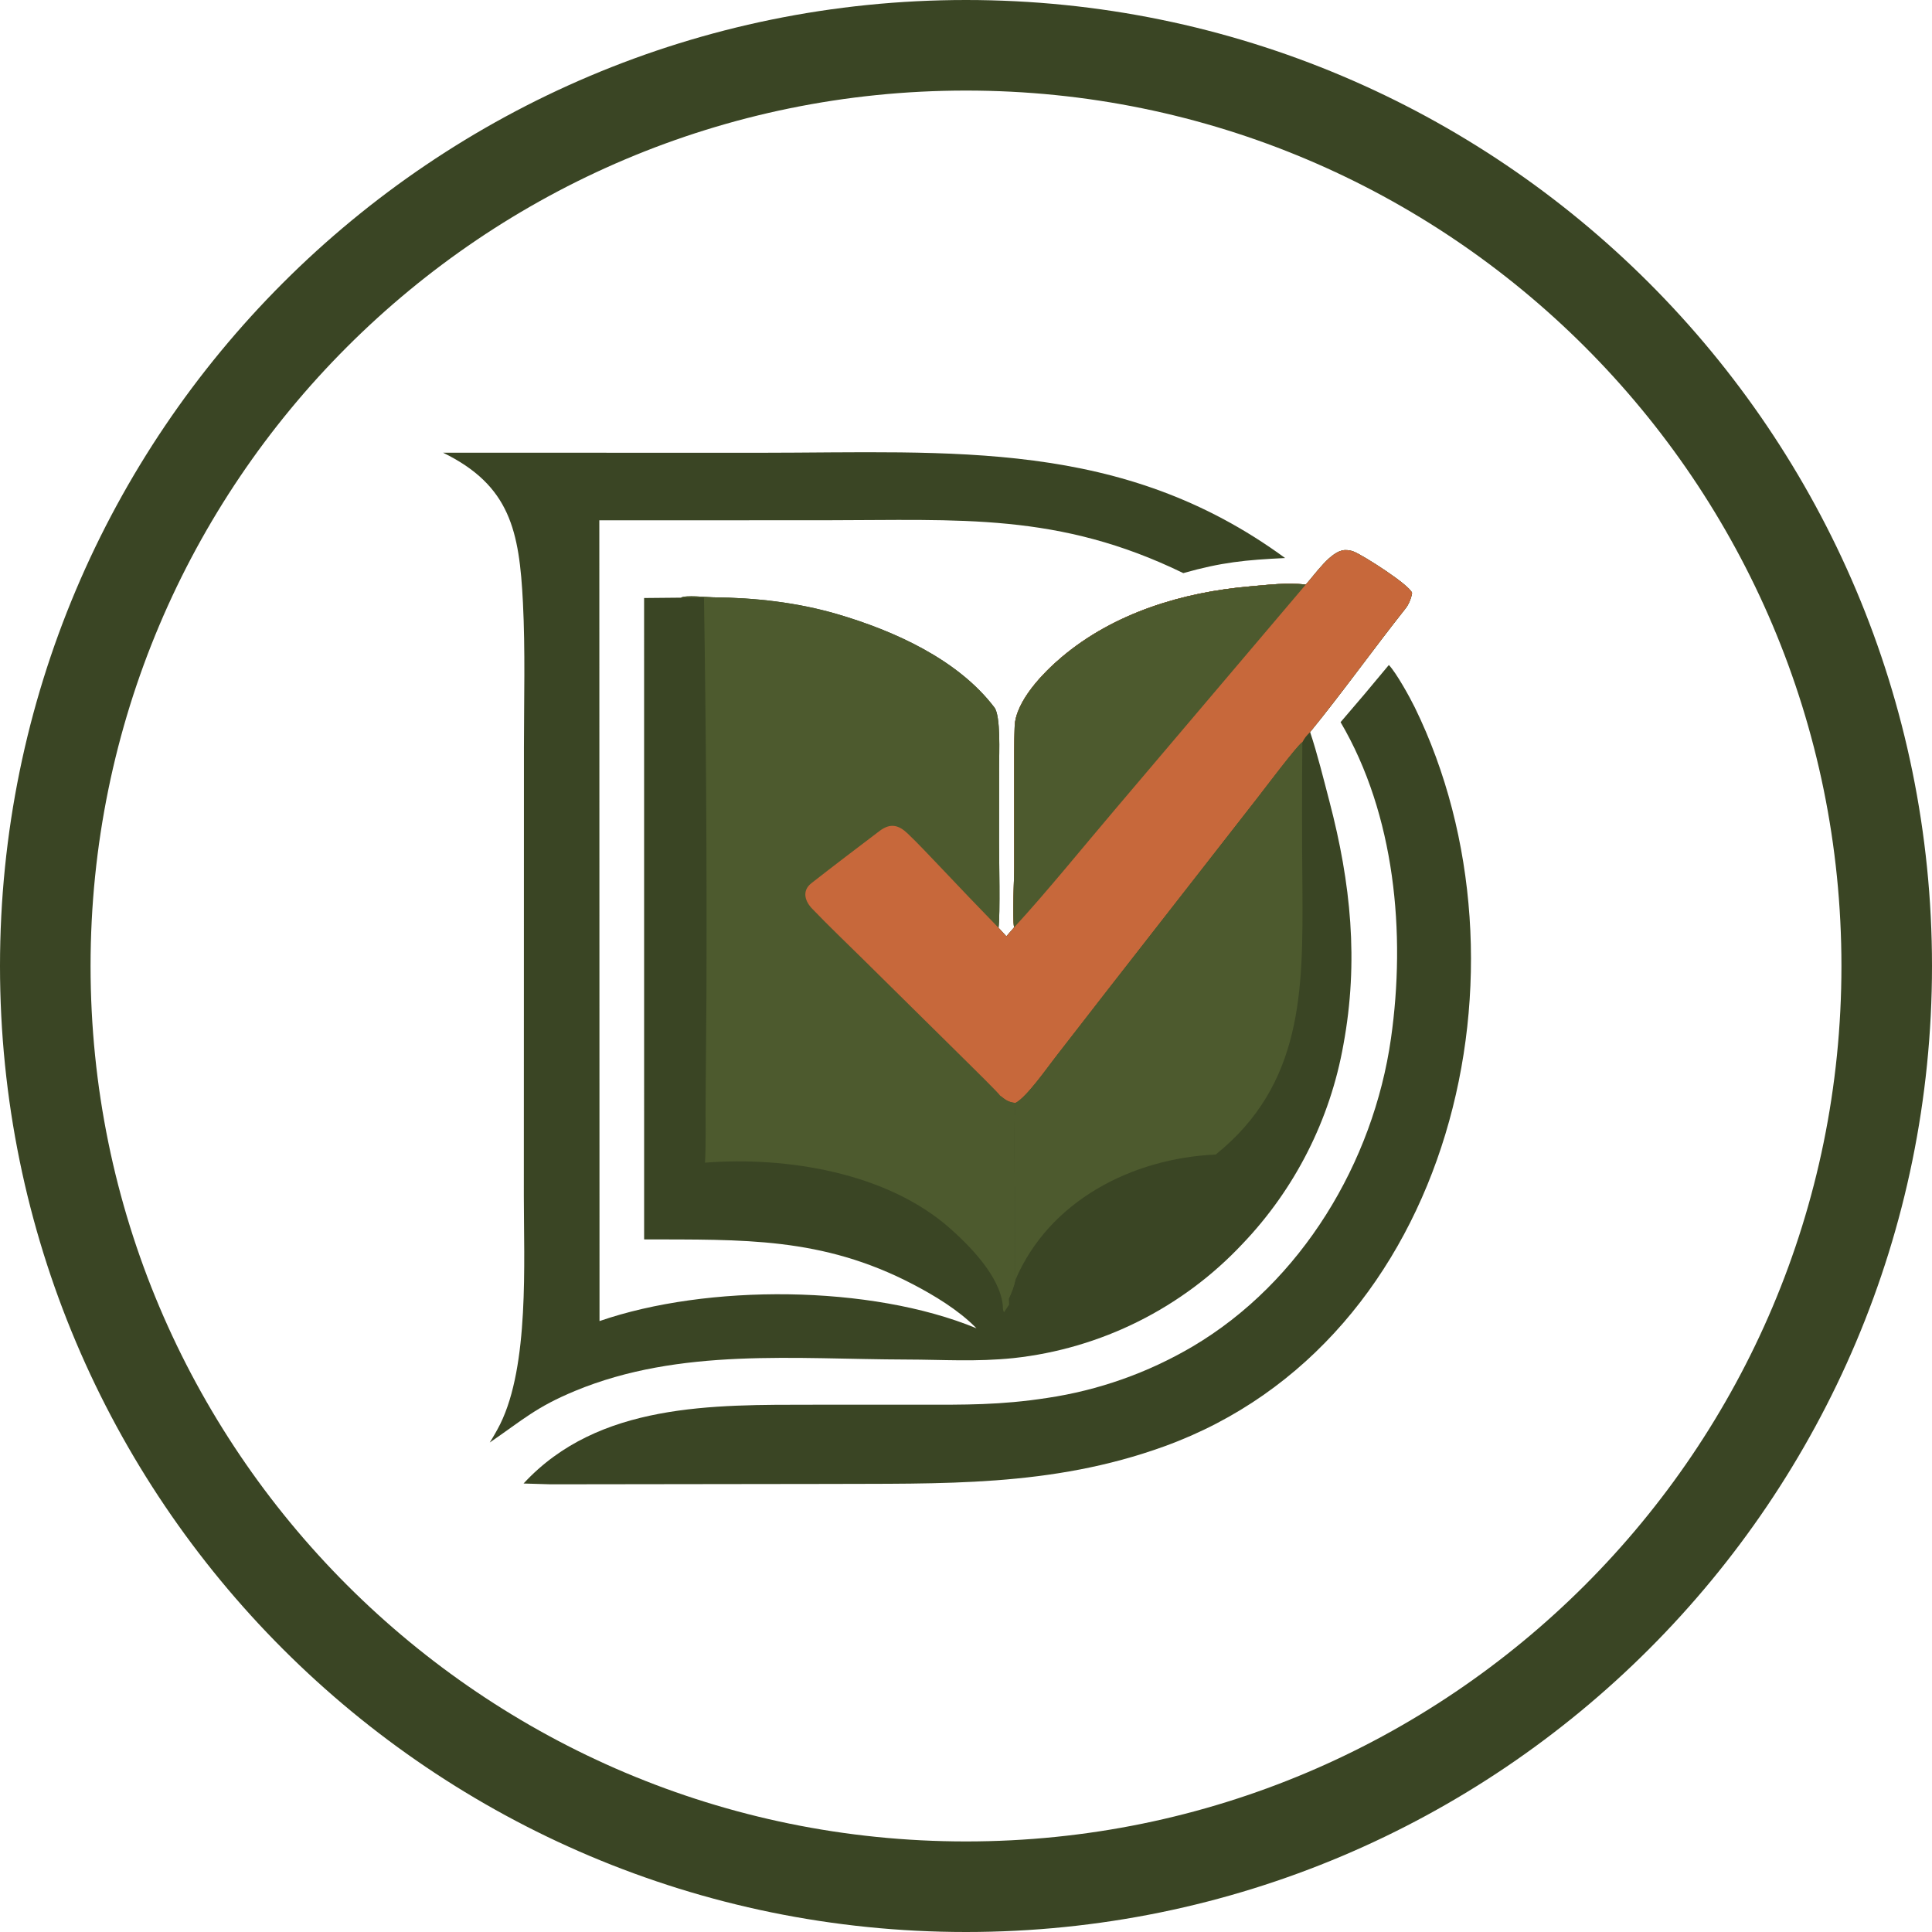
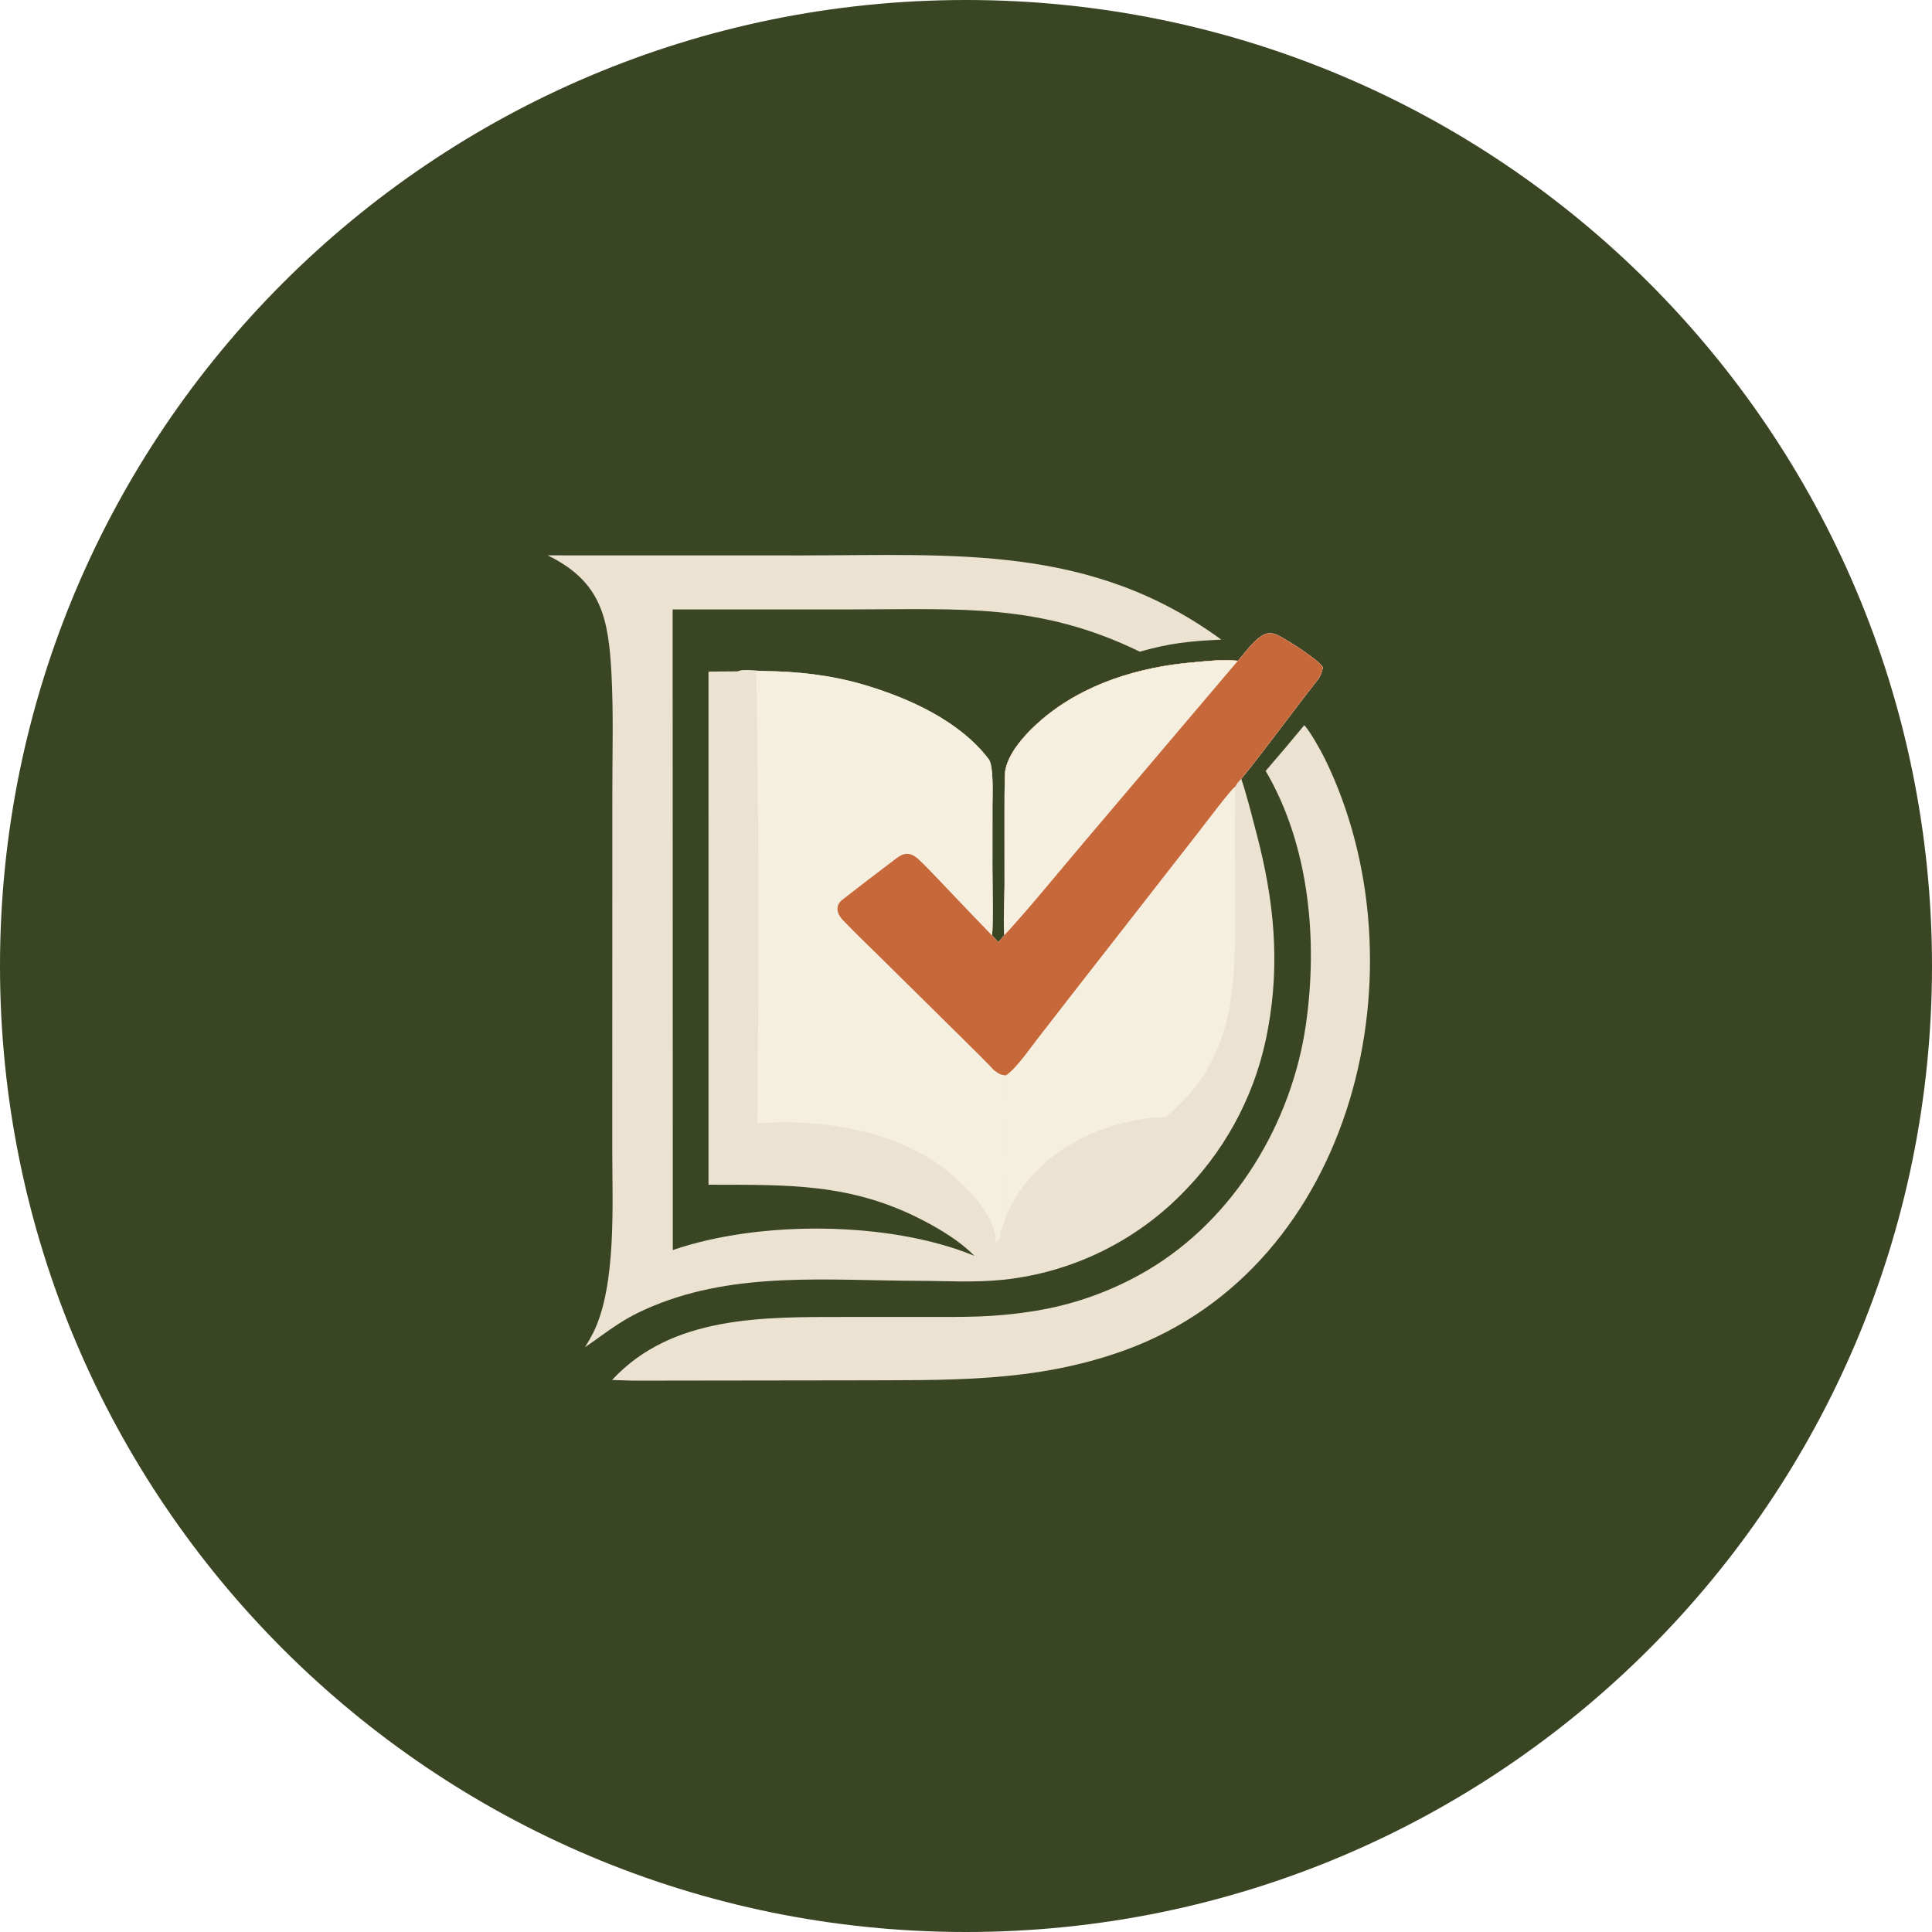
<svg xmlns="http://www.w3.org/2000/svg" width="1024" height="1024" viewBox="0 0 1024 1024">
-   <circle cx="512" cy="512" r="488" fill="none" stroke="#3a4524" stroke-width="48" />
-   <g transform="translate(512 512) scale(1.25) translate(-512 -512)">
-     <path fill="#3a4524" d="M290.267 294.351L424.686 294.38C506.297 294.359 578.064 288.349 647.314 339.016C630.523 339.826 620.418 340.793 604.142 345.41C551.208 319.639 509.454 322.98 452.387 322.998L356.522 323.019L356.604 662.556C402.316 646.765 471.524 647.073 516.435 665.612L515.906 665.075C508.612 657.781 498.575 651.685 489.477 646.944C450.801 626.787 417.312 628.071 375.522 627.922L375.51 355.965L391.123 355.818C393.204 354.643 401.727 355.623 404.825 355.67C422.523 355.837 440.377 357.807 457.433 362.801C481.513 369.851 508.634 382.045 524.051 402.387C526.785 405.994 526.035 422.099 526.032 427.197L526.012 459.521C526.009 466.426 526.545 490.167 525.799 495.803L529.107 499.422L532.398 495.647C531.61 491.369 532.436 475.359 532.44 470.028L532.426 432.108C532.425 425.044 532.403 417.484 532.636 410.499C532.996 399.709 544.736 387.646 552.581 381.025C574.79 362.278 603.839 353.491 632.436 351.037C641.101 350.294 647.162 349.441 656.102 350.229C660.317 345.576 666.735 335.954 672.598 335.65C673.929 335.59 675.256 335.819 676.49 336.322C680.53 337.956 699.921 350.299 701.144 353.803C700.861 355.868 699.727 358.694 698.457 360.295C684.837 377.469 671.725 395.859 657.909 412.808C660.958 421.912 663.684 432.975 666.128 442.309C675.175 476.85 678.579 509.932 672.031 545.35C666.405 577.11 651.518 606.499 629.24 629.825C603.694 657.054 569.243 674.236 532.124 678.261C516.101 679.897 502.561 678.904 486.727 678.865C439.667 678.749 390.768 673.726 346.264 692.161C329.709 699.019 324.273 704.302 310.056 714.057C311.645 711.542 313.116 708.955 314.463 706.303C326.847 681.321 324.515 637.572 324.515 609.527L324.538 523.74L324.559 419.175C324.57 398.825 325.156 378.243 324.134 357.924C322.61 327.598 318.746 308.266 290.267 294.351Z" />
-     <path fill="#4d5a2e" d="M656.102 350.229C660.317 345.576 666.735 335.954 672.598 335.65C673.929 335.59 675.256 335.819 676.49 336.322C680.53 337.956 699.921 350.299 701.144 353.803C700.861 355.868 699.727 358.694 698.457 360.295C684.837 377.469 671.725 395.859 657.909 412.808C656.167 414.583 655.807 414.937 654.614 417.098C652.656 418.174 638.331 437.194 635.874 440.348L572.205 521.955L549.932 550.649C546.153 555.514 537.694 567.621 532.985 570.079C531.628 586.997 533.224 608.339 532.763 625.751C532.705 627.945 532.637 643.687 532.927 645.162C532.161 648.556 531.553 649.824 530.171 653.003L530.285 655.58L528.084 658.874C527.464 657.426 527.74 657.163 527.576 655.689C526.228 643.534 513.833 630.871 505.238 623.263C478.492 599.588 436.036 592.716 401.331 595.391C401.776 587.802 401.524 577.134 401.584 569.347L401.95 522.66C402.128 467.045 401.777 411.429 400.896 355.821L391.123 355.818C393.204 354.643 401.727 355.623 404.825 355.67C422.523 355.837 440.377 357.807 457.433 362.801C481.513 369.851 508.634 382.045 524.051 402.387C526.785 405.994 526.035 422.099 526.032 427.197L526.012 459.521C526.009 466.426 526.545 490.167 525.799 495.803L529.107 499.422L532.398 495.647C531.61 491.369 532.436 475.359 532.44 470.028L532.426 432.108C532.425 425.044 532.403 417.484 532.636 410.499C532.996 399.709 544.736 387.646 552.581 381.025C574.79 362.278 603.839 353.491 632.436 351.037C641.101 350.294 647.162 349.441 656.102 350.229Z" />
-     <path fill="#c7683b" d="M656.102 350.229C660.317 345.576 666.735 335.954 672.598 335.65C673.929 335.59 675.256 335.819 676.49 336.322C680.53 337.956 699.921 350.299 701.144 353.803C700.861 355.868 699.727 358.694 698.457 360.295C684.837 377.469 671.725 395.859 657.909 412.808C656.167 414.583 655.807 414.937 654.614 417.098C652.656 418.174 638.331 437.194 635.874 440.348L572.205 521.955L549.932 550.649C546.153 555.514 537.694 567.621 532.985 570.079C529.908 569.708 528.987 568.937 526.566 567.056C525.84 565.865 514.425 554.652 512.968 553.206L468.223 509.008C461.161 502.035 453.942 495.172 447.074 488.013C443.857 484.891 442.139 480.257 446.46 476.876C455.796 469.575 465.838 461.946 475.313 454.769C479.934 451.27 483.439 452.162 487.348 455.907C491.902 460.27 496.356 465.058 500.787 469.694C509.062 478.456 517.4 487.16 525.799 495.803L529.107 499.422L532.398 495.647C531.61 491.369 532.436 475.359 532.44 470.028L532.426 432.108C532.425 425.044 532.403 417.484 532.636 410.499C532.996 399.709 544.736 387.646 552.581 381.025C574.79 362.278 603.839 353.491 632.436 351.037C641.101 350.294 647.162 349.441 656.102 350.229Z" />
-     <path fill="#4d5a2e" d="M532.398 495.647C531.61 491.369 532.436 475.359 532.44 470.028L532.426 432.108C532.425 425.044 532.403 417.484 532.636 410.499C532.996 399.709 544.736 387.646 552.581 381.025C574.79 362.278 603.839 353.491 632.436 351.037C641.101 350.294 647.162 349.441 656.102 350.229L575.274 445.529C562.068 461.058 546.054 480.819 532.398 495.647Z" />
-     <path fill="#4d5a2e" d="M526.566 567.056C528.987 568.937 529.908 569.708 532.985 570.079C531.628 586.997 533.224 608.339 532.763 625.751C532.705 627.945 532.637 643.687 532.927 645.162C532.161 648.556 531.553 649.824 530.171 653.003C522.743 647.545 527.178 612.207 526.009 602.146C525.586 598.505 525.931 568.628 526.566 567.056Z" />
-     <path fill="#4d5a2e" d="M532.985 570.079C537.694 567.621 546.153 555.514 549.932 550.649L572.205 521.955L635.874 440.348C638.331 437.194 652.656 418.174 654.614 417.098C654.439 437.786 654.451 458.474 654.652 479.161C654.89 522.045 654.959 562.107 617.88 591.947C582.473 593.513 547.266 611.518 532.927 645.162C532.637 643.687 532.705 627.945 532.763 625.751C533.224 608.339 531.628 586.997 532.985 570.079Z" />
-     <path fill="#3a4524" d="M691.299 384.364C694.466 387.694 700.203 398.068 702.293 402.342C755.782 511.722 718.732 671.2 596.187 715.645C548.024 733.113 501.825 731.372 451.358 731.62L335.875 731.773L324.399 731.432C356.109 697.12 404.78 698.061 447.636 698.023L491.609 698.024C511.63 698.034 526.467 698.22 546.368 695.158C568.184 691.922 589.169 684.497 608.166 673.292C654.3 645.993 684.725 595.194 692.197 542.719C698.536 498.205 693.939 447.938 670.828 408.608C677.744 400.605 684.568 392.523 691.299 384.364Z" />
-   </g>
+   <circle cx="512" cy="512" r="512" fill="#3a4524" />
+   <path fill="#ebe2d1" d="M290.267 294.351L424.686 294.38C506.297 294.359 578.064 288.349 647.314 339.016C630.523 339.826 620.418 340.793 604.142 345.41C551.208 319.639 509.454 322.98 452.387 322.998L356.522 323.019L356.604 662.556C402.316 646.765 471.524 647.073 516.435 665.612L515.906 665.075C508.612 657.781 498.575 651.685 489.477 646.944C450.801 626.787 417.312 628.071 375.522 627.922L375.51 355.965L391.123 355.818C393.204 354.643 401.727 355.623 404.825 355.67C422.523 355.837 440.377 357.807 457.433 362.801C481.513 369.851 508.634 382.045 524.051 402.387C526.785 405.994 526.035 422.099 526.032 427.197L526.012 459.521C526.009 466.426 526.545 490.167 525.799 495.803L529.107 499.422L532.398 495.647C531.61 491.369 532.436 475.359 532.44 470.028L532.426 432.108C532.425 425.044 532.403 417.484 532.636 410.499C532.996 399.709 544.736 387.646 552.581 381.025C574.79 362.278 603.839 353.491 632.436 351.037C641.101 350.294 647.162 349.441 656.102 350.229C660.317 345.576 666.735 335.954 672.598 335.65C673.929 335.59 675.256 335.819 676.49 336.322C680.53 337.956 699.921 350.299 701.144 353.803C700.861 355.868 699.727 358.694 698.457 360.295C684.837 377.469 671.725 395.859 657.909 412.808C660.958 421.912 663.684 432.975 666.128 442.309C675.175 476.85 678.579 509.932 672.031 545.35C666.405 577.11 651.518 606.499 629.24 629.825C603.694 657.054 569.243 674.236 532.124 678.261C516.101 679.897 502.561 678.904 486.727 678.865C439.667 678.749 390.768 673.726 346.264 692.161C329.709 699.019 324.273 704.302 310.056 714.057C311.645 711.542 313.116 708.955 314.463 706.303C326.847 681.321 324.515 637.572 324.515 609.527L324.538 523.74L324.559 419.175C324.57 398.825 325.156 378.243 324.134 357.924C322.61 327.598 318.746 308.266 290.267 294.351Z" />
+   <path fill="#f5efe0" d="M656.102 350.229C660.317 345.576 666.735 335.954 672.598 335.65C673.929 335.59 675.256 335.819 676.49 336.322C680.53 337.956 699.921 350.299 701.144 353.803C700.861 355.868 699.727 358.694 698.457 360.295C684.837 377.469 671.725 395.859 657.909 412.808C656.167 414.583 655.807 414.937 654.614 417.098C652.656 418.174 638.331 437.194 635.874 440.348L572.205 521.955L549.932 550.649C546.153 555.514 537.694 567.621 532.985 570.079C531.628 586.997 533.224 608.339 532.763 625.751C532.705 627.945 532.637 643.687 532.927 645.162C532.161 648.556 531.553 649.824 530.171 653.003L530.285 655.58L528.084 658.874C527.464 657.426 527.74 657.163 527.576 655.689C526.228 643.534 513.833 630.871 505.238 623.263C478.492 599.588 436.036 592.716 401.331 595.391C401.776 587.802 401.524 577.134 401.584 569.347L401.95 522.66C402.128 467.045 401.777 411.429 400.896 355.821L391.123 355.818C393.204 354.643 401.727 355.623 404.825 355.67C422.523 355.837 440.377 357.807 457.433 362.801C481.513 369.851 508.634 382.045 524.051 402.387C526.785 405.994 526.035 422.099 526.032 427.197L526.012 459.521C526.009 466.426 526.545 490.167 525.799 495.803L529.107 499.422L532.398 495.647C531.61 491.369 532.436 475.359 532.44 470.028L532.426 432.108C532.425 425.044 532.403 417.484 532.636 410.499C532.996 399.709 544.736 387.646 552.581 381.025C574.79 362.278 603.839 353.491 632.436 351.037C641.101 350.294 647.162 349.441 656.102 350.229Z" />
+   <path fill="#c7683b" d="M656.102 350.229C660.317 345.576 666.735 335.954 672.598 335.65C673.929 335.59 675.256 335.819 676.49 336.322C680.53 337.956 699.921 350.299 701.144 353.803C700.861 355.868 699.727 358.694 698.457 360.295C684.837 377.469 671.725 395.859 657.909 412.808C656.167 414.583 655.807 414.937 654.614 417.098C652.656 418.174 638.331 437.194 635.874 440.348L572.205 521.955L549.932 550.649C546.153 555.514 537.694 567.621 532.985 570.079C529.908 569.708 528.987 568.937 526.566 567.056C525.84 565.865 514.425 554.652 512.968 553.206L468.223 509.008C461.161 502.035 453.942 495.172 447.074 488.013C443.857 484.891 442.139 480.257 446.46 476.876C455.796 469.575 465.838 461.946 475.313 454.769C479.934 451.27 483.439 452.162 487.348 455.907C491.902 460.27 496.356 465.058 500.787 469.694C509.062 478.456 517.4 487.16 525.799 495.803L529.107 499.422L532.398 495.647C531.61 491.369 532.436 475.359 532.44 470.028L532.426 432.108C532.425 425.044 532.403 417.484 532.636 410.499C532.996 399.709 544.736 387.646 552.581 381.025C574.79 362.278 603.839 353.491 632.436 351.037C641.101 350.294 647.162 349.441 656.102 350.229Z" />
+   <path fill="#f5efe0" d="M532.398 495.647C531.61 491.369 532.436 475.359 532.44 470.028L532.426 432.108C532.425 425.044 532.403 417.484 532.636 410.499C532.996 399.709 544.736 387.646 552.581 381.025C574.79 362.278 603.839 353.491 632.436 351.037C641.101 350.294 647.162 349.441 656.102 350.229L575.274 445.529C562.068 461.058 546.054 480.819 532.398 495.647Z" />
+   <path fill="#f5efe0" d="M526.566 567.056C528.987 568.937 529.908 569.708 532.985 570.079C531.628 586.997 533.224 608.339 532.763 625.751C532.705 627.945 532.637 643.687 532.927 645.162C532.161 648.556 531.553 649.824 530.171 653.003C522.743 647.545 527.178 612.207 526.009 602.146C525.586 598.505 525.931 568.628 526.566 567.056Z" />
+   <path fill="#f5efe0" d="M532.985 570.079C537.694 567.621 546.153 555.514 549.932 550.649L572.205 521.955L635.874 440.348C638.331 437.194 652.656 418.174 654.614 417.098C654.439 437.786 654.451 458.474 654.652 479.161C654.89 522.045 654.959 562.107 617.88 591.947C582.473 593.513 547.266 611.518 532.927 645.162C532.637 643.687 532.705 627.945 532.763 625.751C533.224 608.339 531.628 586.997 532.985 570.079Z" />
+   <path fill="#ebe2d1" d="M691.299 384.364C694.466 387.694 700.203 398.068 702.293 402.342C755.782 511.722 718.732 671.2 596.187 715.645C548.024 733.113 501.825 731.372 451.358 731.62L335.875 731.773L324.399 731.432C356.109 697.12 404.78 698.061 447.636 698.023L491.609 698.024C511.63 698.034 526.467 698.22 546.368 695.158C568.184 691.922 589.169 684.497 608.166 673.292C654.3 645.993 684.725 595.194 692.197 542.719C698.536 498.205 693.939 447.938 670.828 408.608C677.744 400.605 684.568 392.523 691.299 384.364Z" />
</svg>
